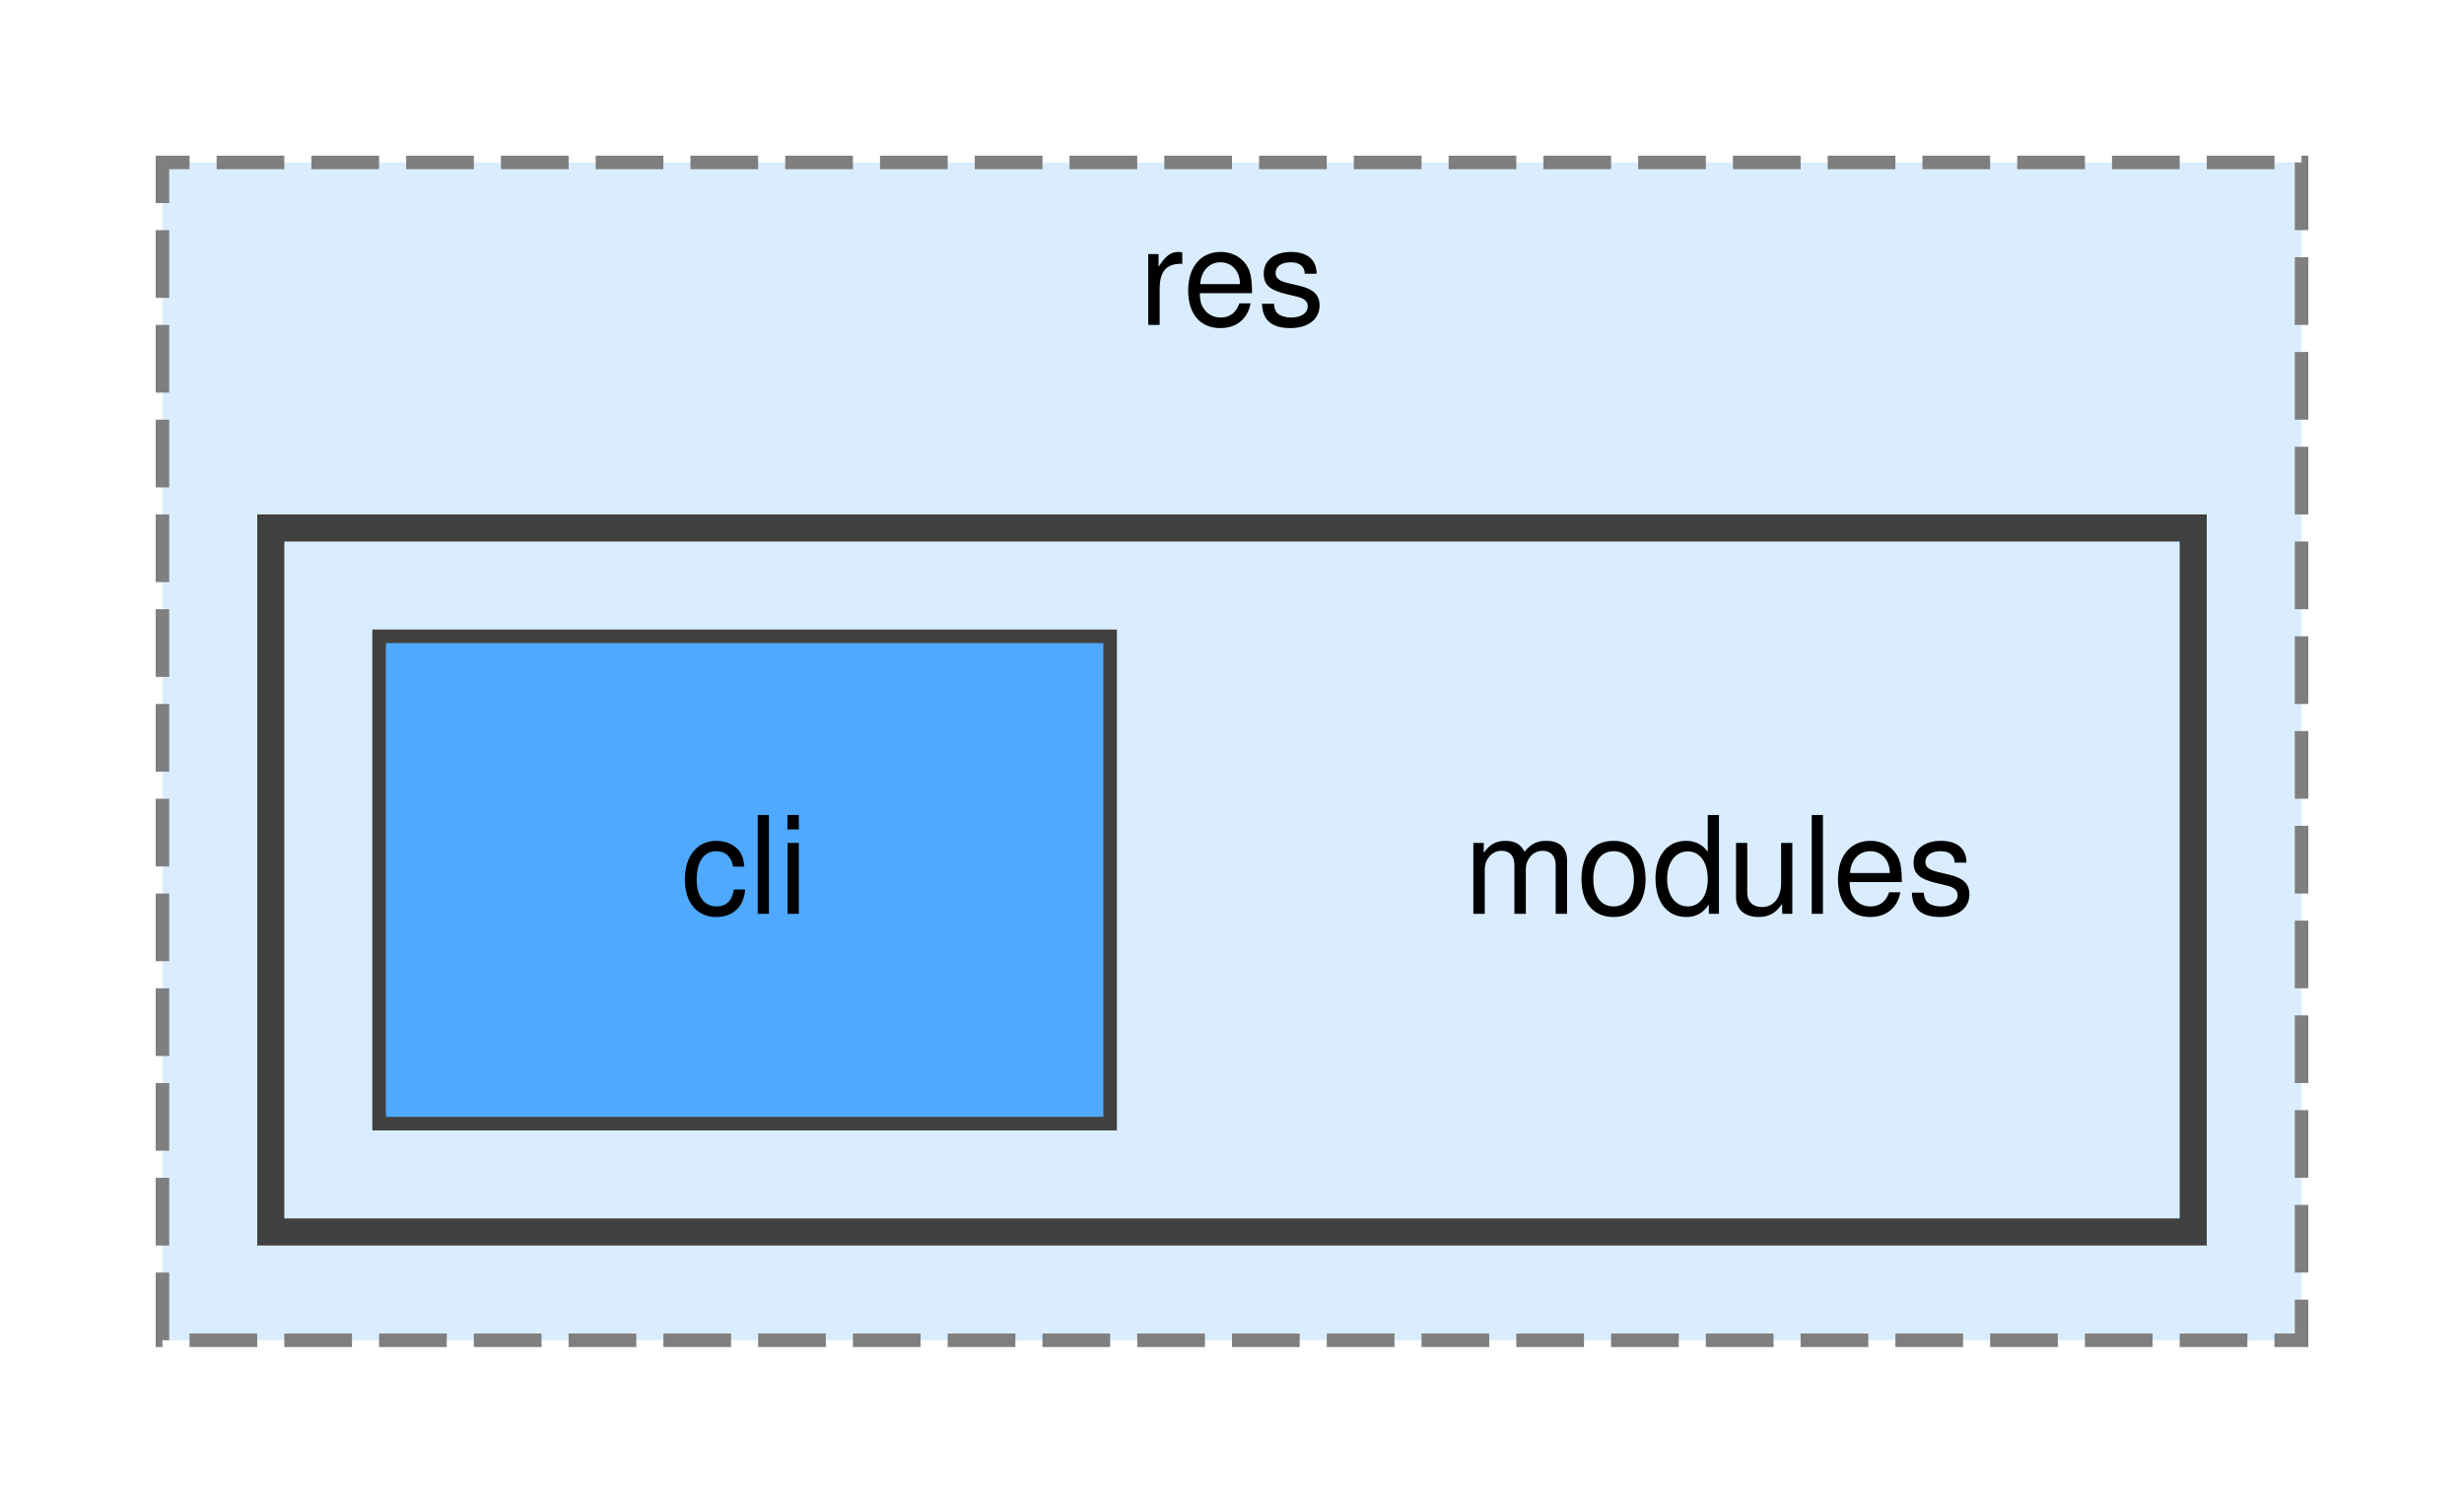
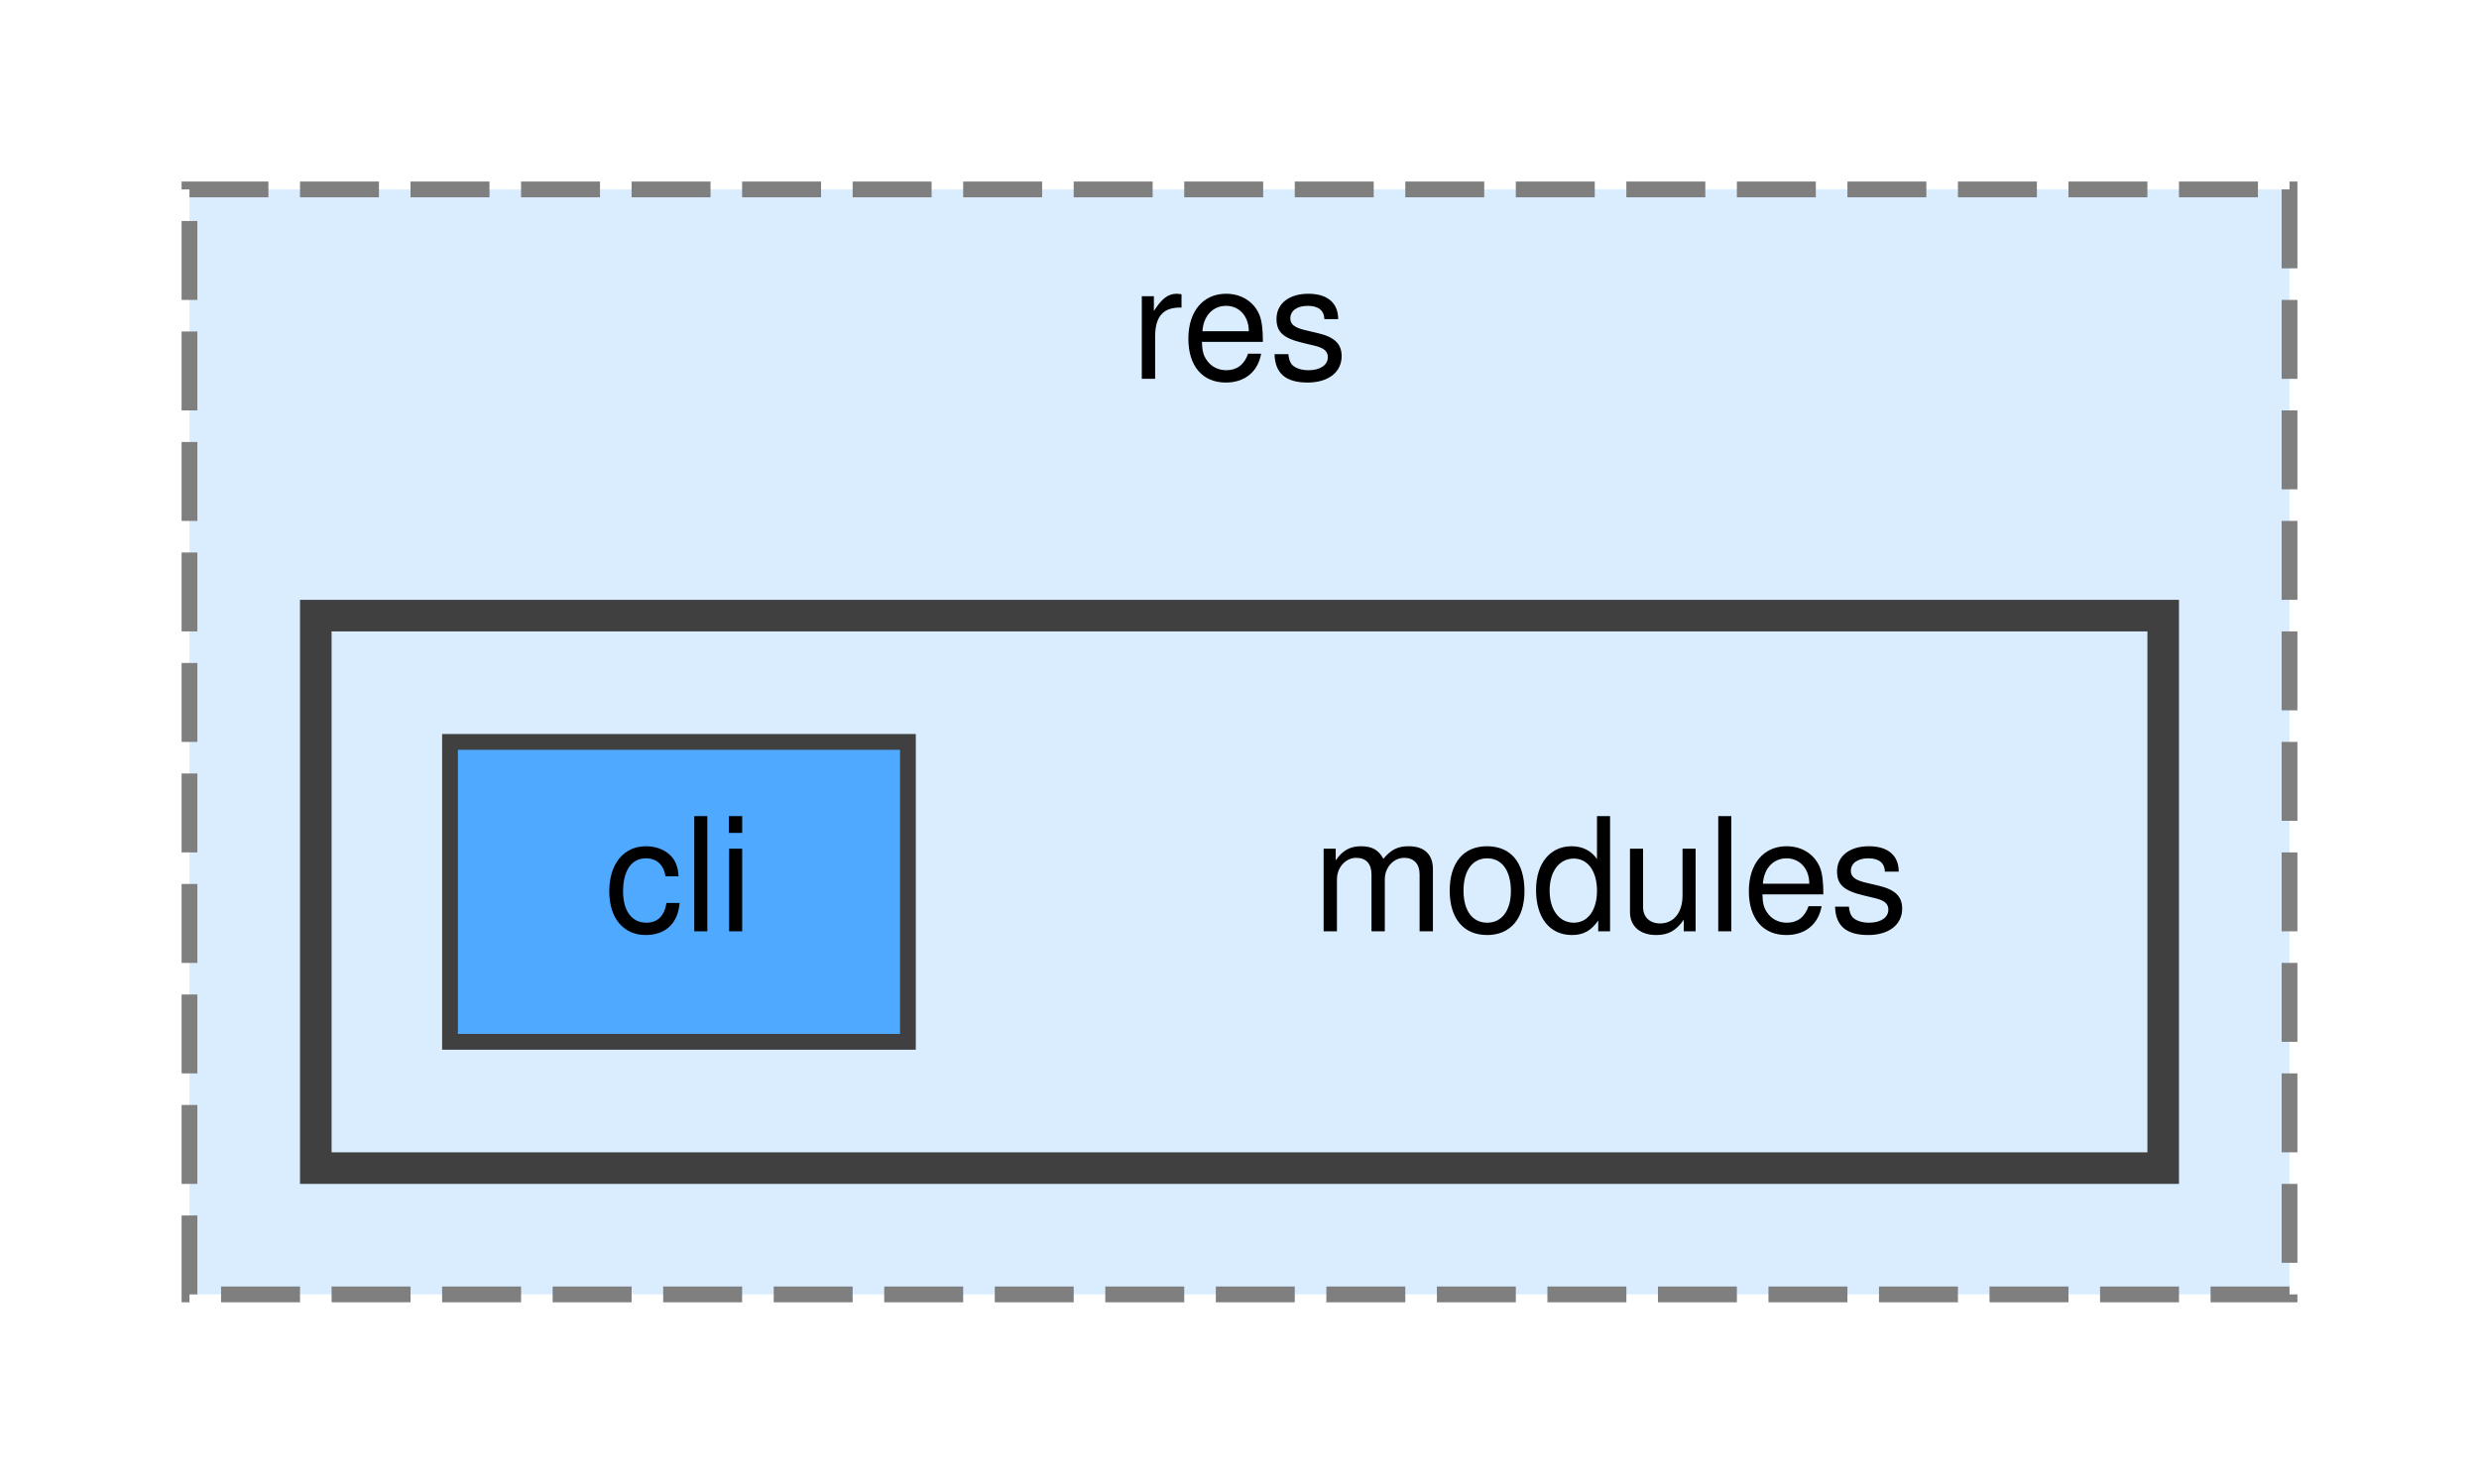
- <svg xmlns="http://www.w3.org/2000/svg" xmlns:xlink="http://www.w3.org/1999/xlink" width="182pt" height="111pt" viewBox="0.00 0.00 182.00 111.00">
-   <g id="graph0" class="graph" transform="scale(1 1) rotate(0) translate(4 107)">
+ <svg xmlns="http://www.w3.org/2000/svg" xmlns:xlink="http://www.w3.org/1999/xlink" width="157pt" height="94pt" viewBox="0.00 0.00 157.00 94.00">
+   <g id="graph0" class="graph" transform="scale(1 1) rotate(0) translate(4 90)">
    <g id="clust1" class="cluster">
      <g id="a_clust1">
        <a xlink:href="dir_aa533add2743ee03f06494c80740c601.html" target="_top" xlink:title="res">
-           <polygon fill="#daedff" stroke="#7f7f7f" stroke-dasharray="5,2" points="8,-8 8,-95 166,-95 166,-8 8,-8" />
-           <text text-anchor="middle" x="87" y="-83" font-family="Helvetica,sans-Serif" font-size="10.00">res</text>
+           <polygon fill="#daedff" stroke="#7f7f7f" stroke-dasharray="5,2" points="8,-8 8,-78 141,-78 141,-8 8,-8" />
+           <text text-anchor="middle" x="74.5" y="-66" font-family="Helvetica,sans-Serif" font-size="10.00">res</text>
        </a>
      </g>
    </g>
    <g id="clust2" class="cluster">
      <g id="a_clust2">
        <a xlink:href="dir_efc820d26e22b74aca78d073be3afb9c.html" target="_top">
-           <polygon fill="#daedff" stroke="#404040" stroke-width="2" points="16,-16 16,-68 158,-68 158,-16 16,-16" />
+           <polygon fill="#daedff" stroke="#404040" stroke-width="2" points="16,-16 16,-51 133,-51 133,-16 16,-16" />
        </a>
      </g>
    </g>
    <g id="node1" class="node">
-       <text text-anchor="middle" x="123" y="-39.5" font-family="Helvetica,sans-Serif" font-size="10.00">modules</text>
+       <text text-anchor="middle" x="98" y="-31" font-family="Helvetica,sans-Serif" font-size="10.00">modules</text>
    </g>
    <g id="node2" class="node">
      <g id="a_node2">
        <a xlink:href="dir_a71cea154fc12bb02ffd15b65bb1a74d.html" target="_top" xlink:title="cli">
-           <polygon fill="#4ea9ff" stroke="#404040" points="78,-60 24,-60 24,-24 78,-24 78,-60" />
-           <text text-anchor="middle" x="51" y="-39.5" font-family="Helvetica,sans-Serif" font-size="10.00">cli</text>
+           <polygon fill="#4ea9ff" stroke="#404040" points="53.5,-43 24.5,-43 24.5,-24 53.5,-24 53.5,-43" />
+           <text text-anchor="middle" x="39" y="-31" font-family="Helvetica,sans-Serif" font-size="10.00">cli</text>
        </a>
      </g>
    </g>
  </g>
</svg>
